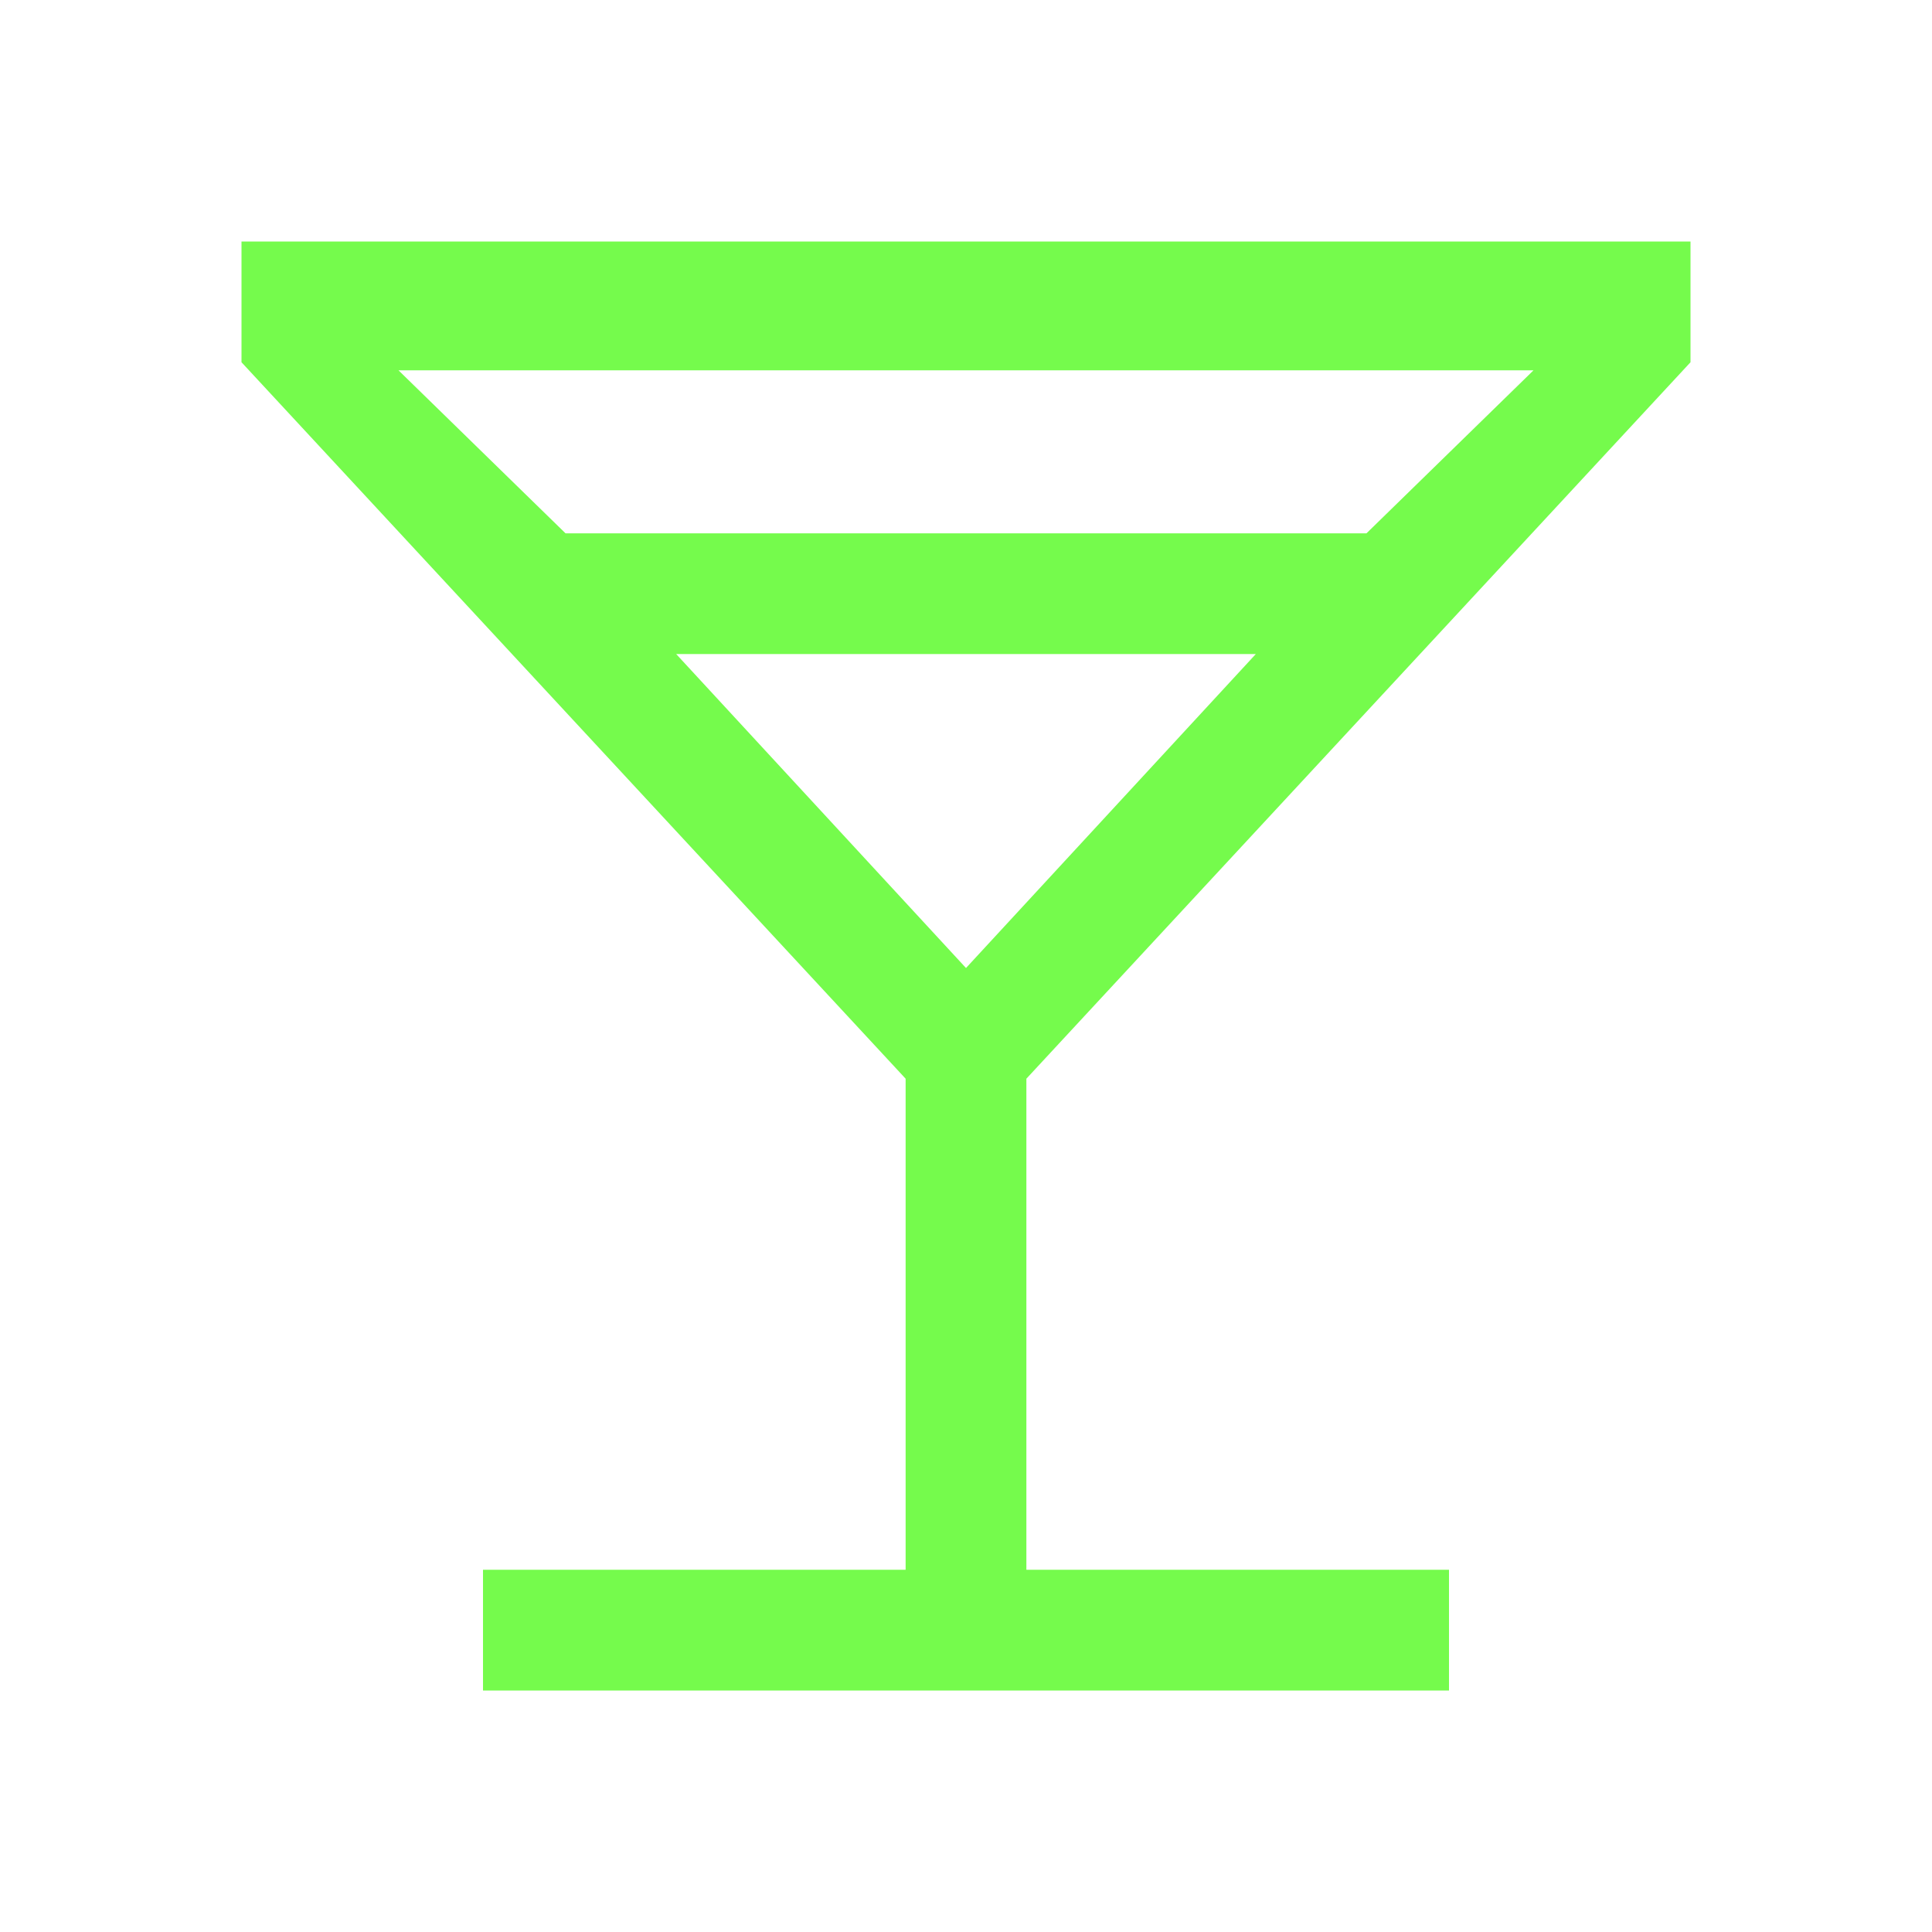
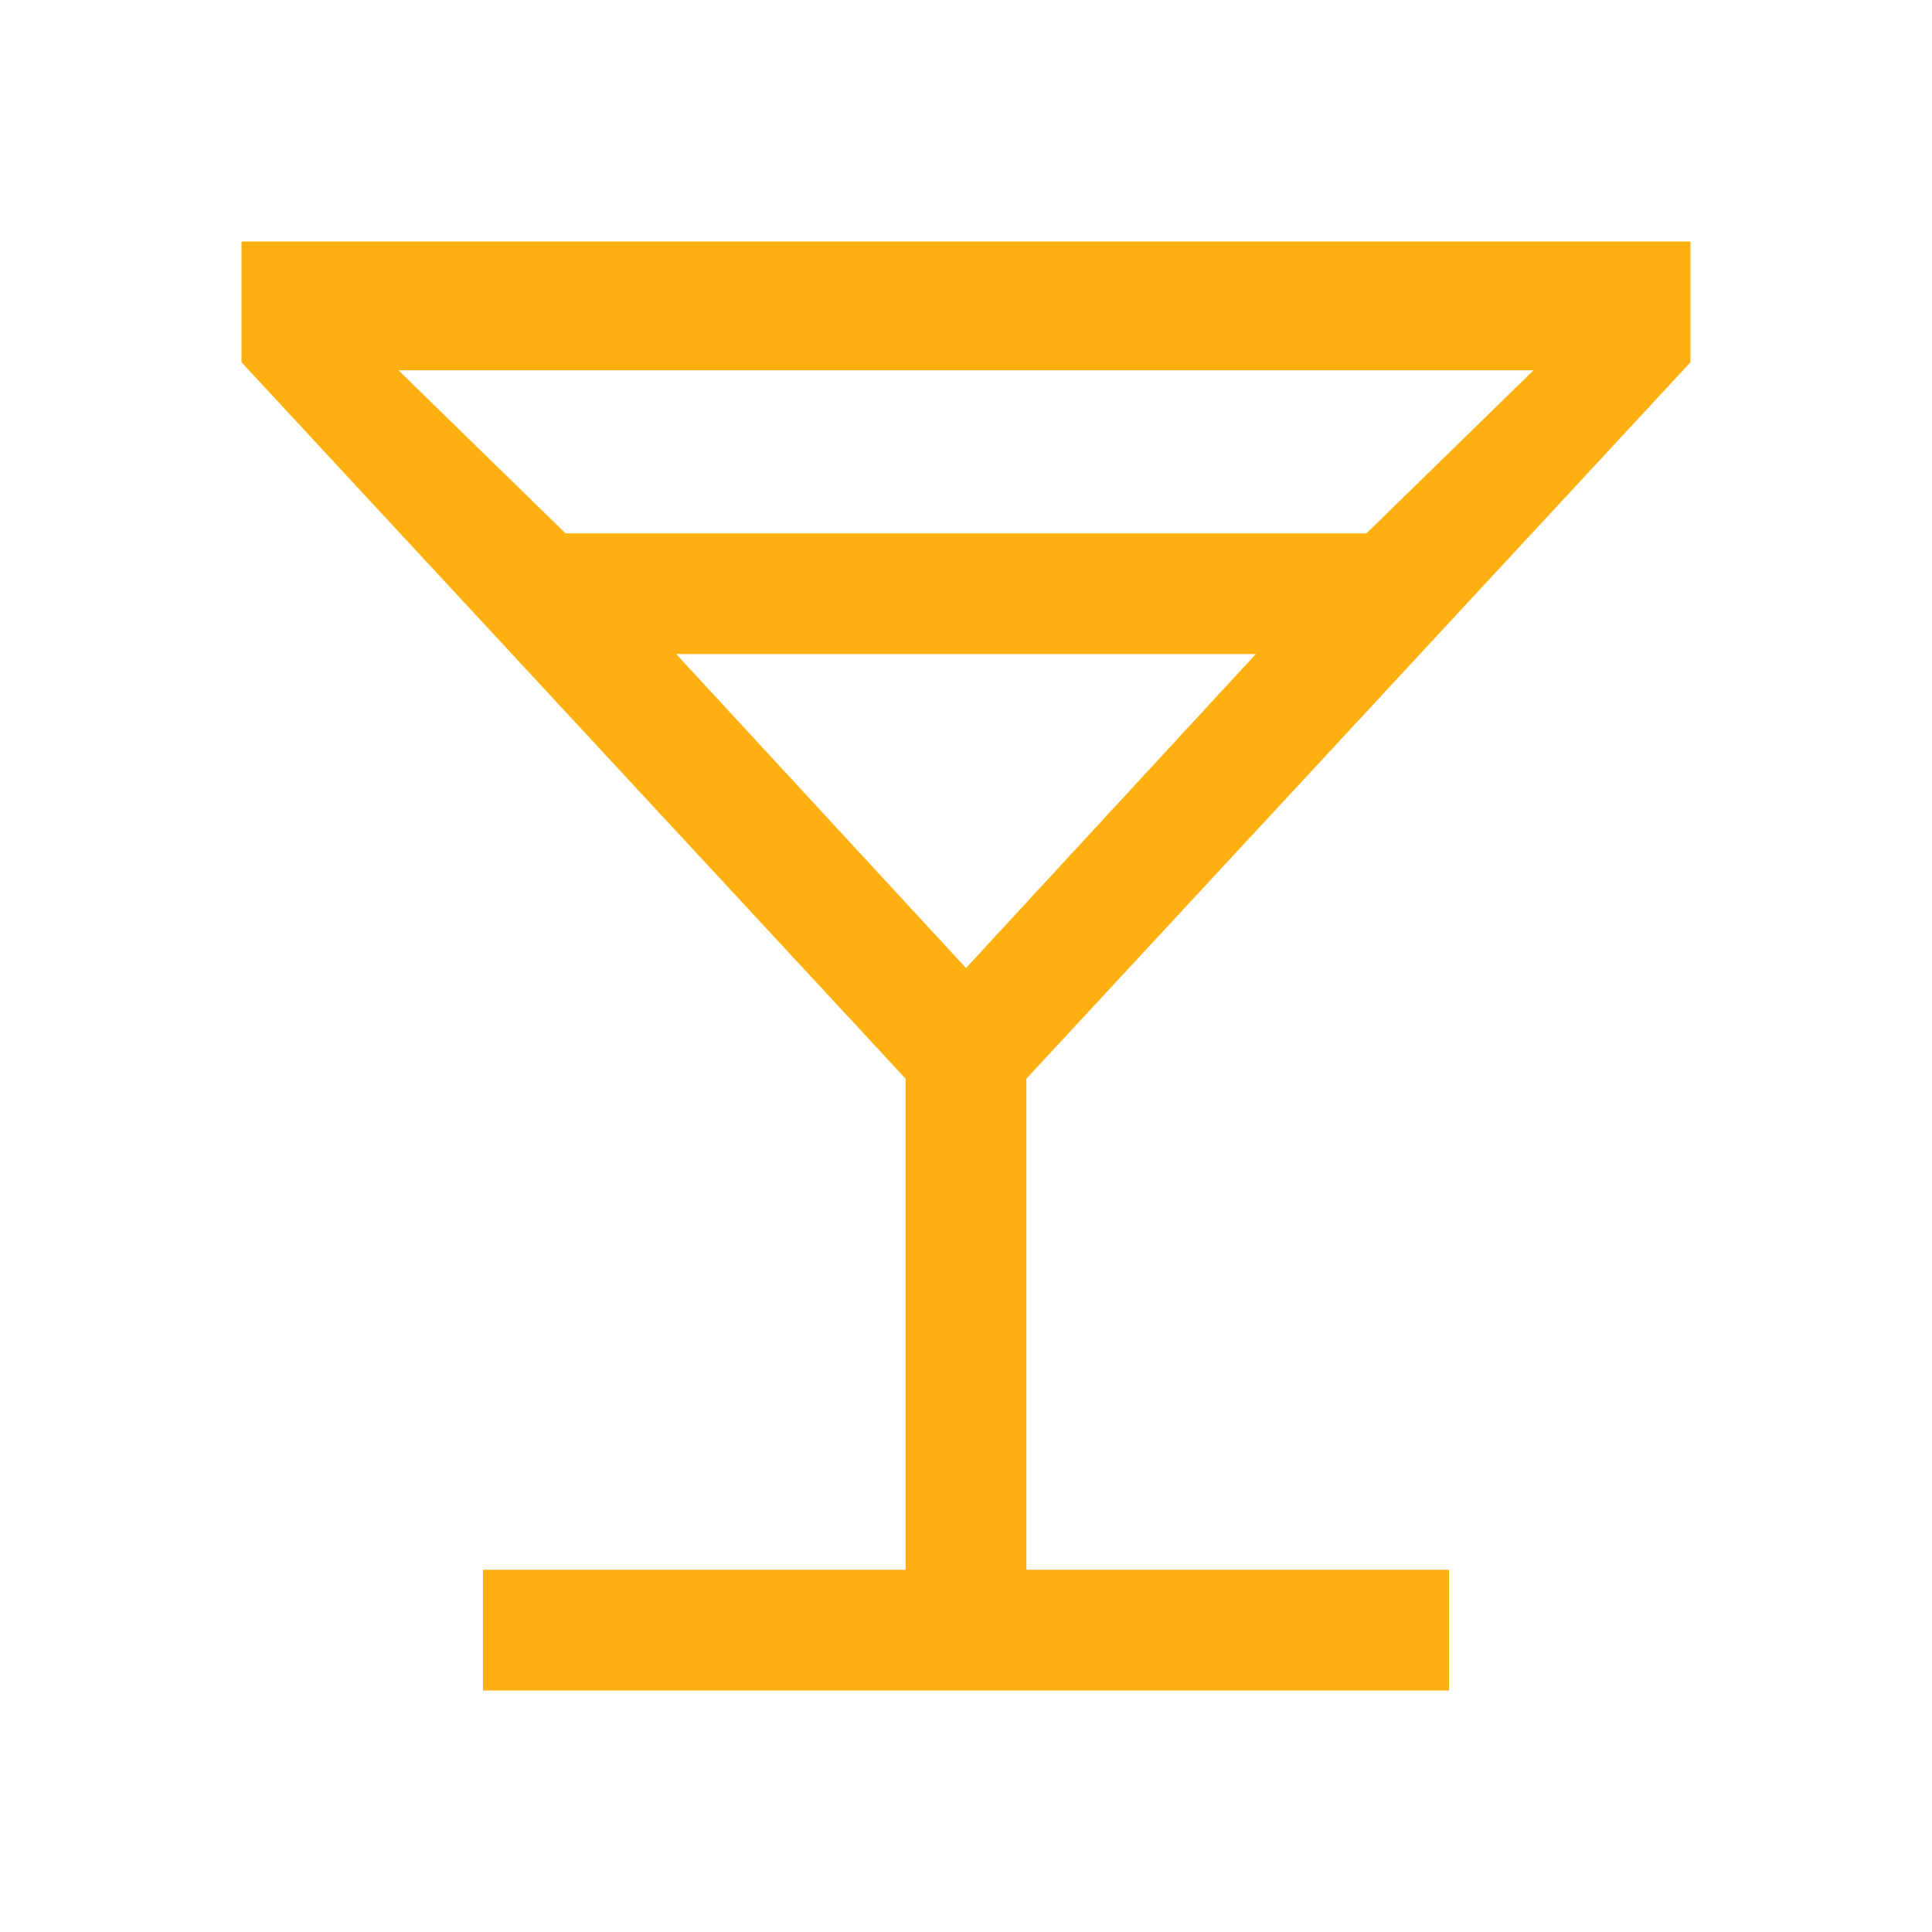
- <svg xmlns="http://www.w3.org/2000/svg" height="48px" viewBox="0 -960 960 960" width="48px" fill="#75FB4C">
+ <svg xmlns="http://www.w3.org/2000/svg" height="48px" viewBox="0 -960 960 960" width="48px" fill="#ffb011">
  <path d="M240-120v-60h210v-244L120-780v-60h720v60L510-424v244h210v60H240Zm41-575h398l83-81H198l83 81Zm199 216 144-156H336l144 156Zm0 0Z" />
</svg>
